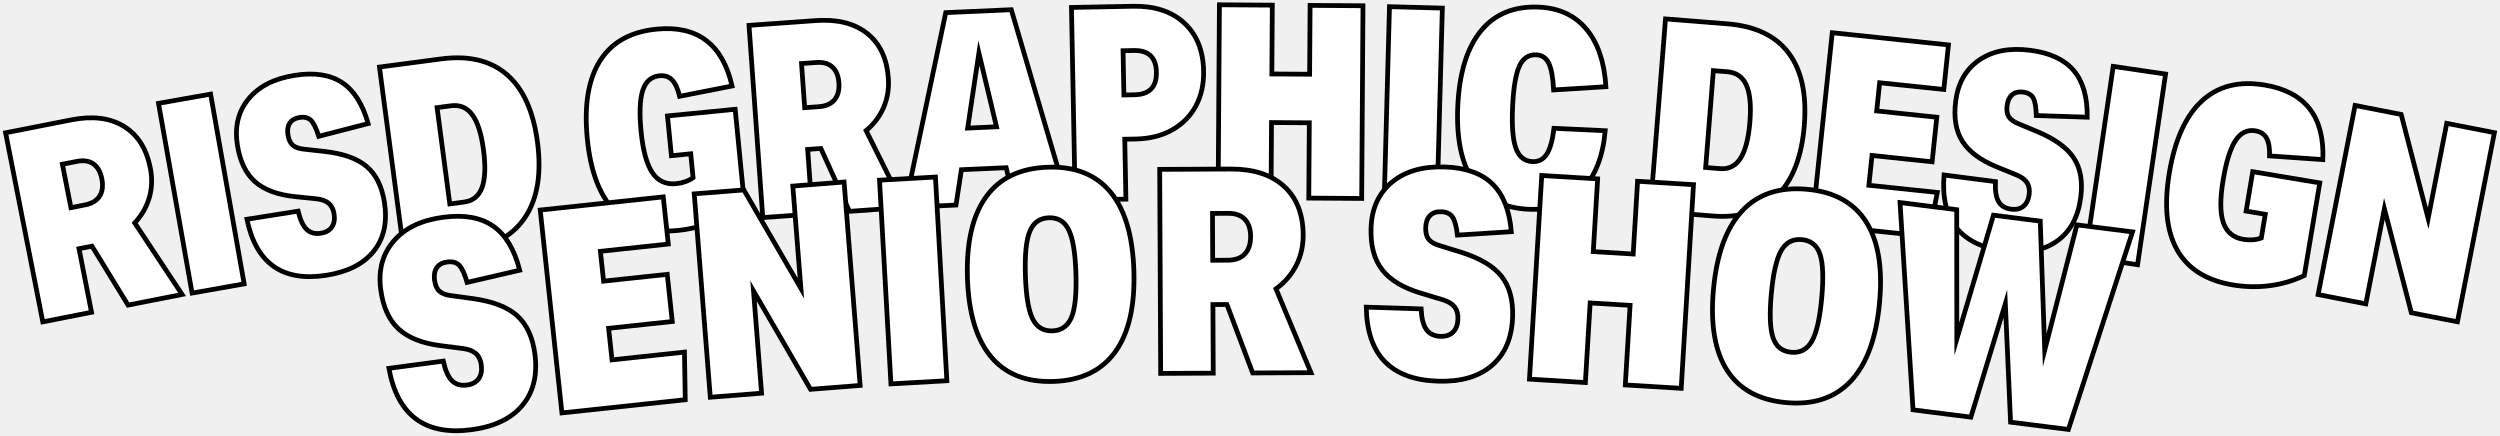
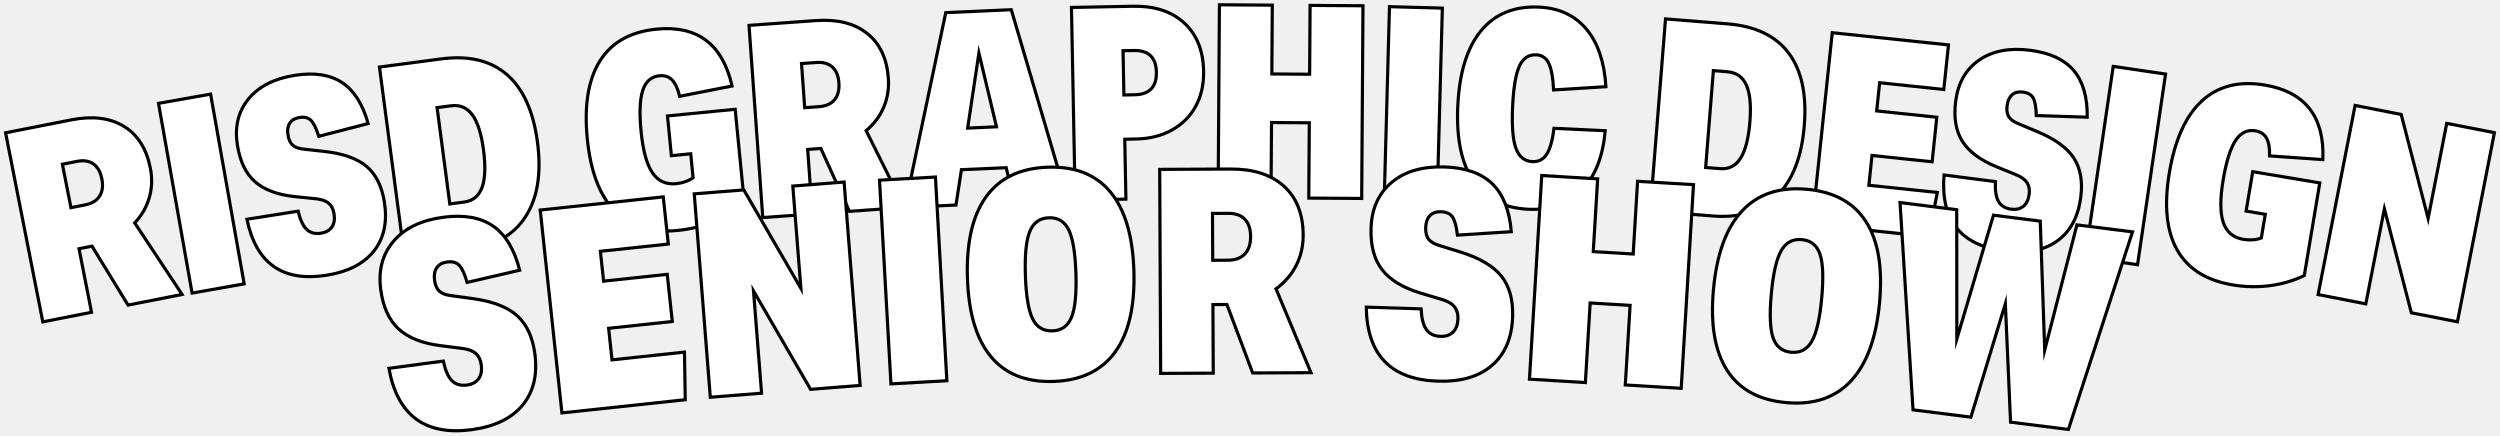
<svg xmlns="http://www.w3.org/2000/svg" version="1.1" id="Layer_1" x="0px" y="0px" viewBox="0 0 1574.776 274.338" style="enable-background:new 0 0 1574.776 274.338;" xml:space="preserve">
  <style type="text/css">
- 	.st0{fill:#FFFFFF;stroke:#000000;stroke-width:3;stroke-miterlimit:10;vector-effect:non-scaling-stroke;}
+ 	.st0{fill:#FFFFFF;stroke:#000000;stroke-width:2px;stroke-miterlimit:10;vector-effect:non-scaling-stroke;}
</style>
  <g>
    <g>
      <path class="st0" d="M80.669,192.175l-22.724-37.111l-8.173,1.608l7.878,40.032l-30.691,6.04L3.523,83.648l41.367-8.14    c13.344-2.626,24.38-1.273,33.11,4.053c8.729,5.329,14.299,14.109,16.705,26.341c1.27,6.45,1.043,12.646-0.674,18.585    c-1.72,5.942-4.776,11.249-9.168,15.925l29.833,45.067L80.669,192.175z M53.526,129.079c4.337-0.854,7.409-2.698,9.219-5.539    c1.808-2.838,2.276-6.482,1.401-10.932c-0.854-4.337-2.623-7.453-5.306-9.352c-2.686-1.896-6.139-2.43-10.364-1.599l-9.174,1.805    l5.383,27.355L53.526,129.079z" />
      <path class="st0" d="M120.993,184.616L99.843,65.092l32.811-5.806l21.149,119.523L120.993,184.616z" />
      <path class="st0" d="M185.817,123.854c-10.966-1.132-19.348-4.254-25.146-9.36c-5.8-5.106-9.514-12.807-11.144-23.107    c-1.807-11.418,0.508-21.078,6.946-28.981c6.436-7.903,16.146-12.882,29.134-14.937c12.312-1.948,22.244-0.449,29.798,4.493    c7.552,4.944,13.047,13.571,16.487,25.876l-31.09,8.018c-1.599-5.023-3.248-8.377-4.947-10.061    c-1.702-1.681-4.12-2.274-7.253-1.778c-2.799,0.443-4.82,1.623-6.065,3.541c-1.246,1.919-1.629,4.389-1.151,7.411    c0.479,3.022,1.514,5.212,3.104,6.565c1.592,1.356,4.016,2.178,7.274,2.464l12.789,1.419c11.801,1.346,20.62,4.512,26.459,9.496    c5.837,4.987,9.545,12.461,11.121,22.423c1.966,12.425-0.229,22.669-6.583,30.731c-6.356,8.062-16.307,13.165-29.85,15.308    c-27.65,4.375-44.368-7.378-50.157-35.265l32.238-5.101c1.332,5.528,3.146,9.372,5.439,11.531c2.292,2.163,5.286,2.95,8.98,2.366    c3.132-0.496,5.421-1.805,6.865-3.927c1.442-2.121,1.898-4.861,1.367-8.22c-0.46-2.909-1.557-5.116-3.285-6.623    c-1.73-1.504-4.234-2.455-7.509-2.856L185.817,123.854z" />
      <path class="st0" d="M254.925,162.577L239.016,42.244l38.763-5.125c17.414-2.303,31.253,0.985,41.515,9.858    c10.262,8.876,16.678,23.032,19.248,42.469c2.6,19.663,0.099,35.341-7.501,47.034c-7.601,11.695-19.884,18.662-36.848,20.904    L254.925,162.577z M292.44,127.264c5.504-0.728,9.243-3.794,11.216-9.199c1.971-5.404,2.275-13.274,0.908-23.612    c-1.352-10.223-3.699-17.603-7.042-22.133c-3.342-4.531-7.823-6.426-13.44-5.683l-8.764,1.158l8.021,60.673L292.44,127.264z" />
      <path class="st0" d="M435.098,96.87l-12.182,1.196l-2.458-25.04l42.635-4.186l5.78,58.877c-5.67,4.886-12.09,8.817-19.255,11.798    c-7.168,2.98-14.755,4.864-22.762,5.65c-16.694,1.639-29.845-2.392-39.451-12.099c-9.608-9.703-15.43-24.933-17.467-45.688    c-2.06-20.979,0.606-37.324,7.997-49.04c7.392-11.714,19.263-18.375,35.619-19.98c25.716-2.524,41.578,9.413,47.586,35.812    l-33.015,6.486c-1.152-4.782-2.743-8.213-4.768-10.294c-2.027-2.077-4.676-2.957-7.946-2.636    c-5.189,0.509-8.701,3.587-10.538,9.233s-2.186,14.28-1.045,25.896c1.174,11.957,3.528,20.579,7.065,25.869    c3.535,5.29,8.521,7.619,14.949,6.987c4.172-0.409,7.75-1.671,10.731-3.786L435.098,96.87z" />
      <path class="st0" d="M535.078,133.138l-18.006-39.615l-8.309,0.596l2.915,40.695l-31.2,2.235l-8.672-121.07l42.052-3.012    c13.565-0.972,24.352,1.723,32.365,8.078c8.01,6.358,12.462,15.754,13.353,28.187c0.47,6.558-0.514,12.679-2.945,18.362    c-2.435,5.688-6.118,10.58-11.05,14.683l24.089,48.383L535.078,133.138z M515.869,67.192c4.408-0.315,7.684-1.77,9.827-4.368    c2.142-2.596,3.054-6.154,2.729-10.678c-0.315-4.408-1.689-7.719-4.12-9.931c-2.433-2.212-5.795-3.164-10.09-2.856l-9.326,0.668    l1.992,27.809L515.869,67.192z" />
      <path class="st0" d="M639.032,127.526l-5.231-21.889l-28.192,1.259l-3.43,22.275l-32.268,1.44L595.745,7.958l41.269-1.843    l35.304,119.925L639.032,127.526z M616.62,33.402l-7.078,47.283l18.172-0.812L616.62,33.402z" />
      <path class="st0" d="M677.274,126.049L674.928,4.692l38.753-0.749c13.598-0.263,24.348,3.244,32.254,10.514    c7.904,7.273,11.983,17.367,12.232,30.284c0.16,8.273-1.457,15.587-4.847,21.943c-3.392,6.356-8.34,11.383-14.842,15.079    c-6.504,3.696-14.174,5.63-23.012,5.801l-6.969,0.135l0.729,37.733L677.274,126.049z M714.758,59.693    c9.29-0.18,13.848-4.914,13.668-14.207c-0.179-9.29-4.916-13.848-14.206-13.668l-6.799,0.131l0.538,27.875L714.758,59.693z" />
      <path class="st0" d="M824.421,124.782l0.319-47.43l-23.8-0.16l-0.319,47.43l-33.319-0.225L768.12,3.02l33.319,0.224l-0.292,43.35    l23.8,0.16l0.292-43.35l33.319,0.225l-0.817,121.377L824.421,124.782z" />
      <path class="st0" d="M871.944,125.539l3.301-121.336l33.308,0.906l-3.301,121.336L871.944,125.539z" />
      <path class="st0" d="M1011.148,82.334c-1.445,16.385-6.398,28.889-14.854,37.514c-8.461,8.625-19.65,12.613-33.574,11.964    c-15.512-0.724-27.035-6.622-34.574-17.695c-7.541-11.073-10.83-26.854-9.875-47.347c0.979-20.942,5.855-36.742,14.635-47.395    c8.777-10.652,20.98-15.614,36.604-14.886c12.566,0.587,22.479,5.191,29.734,13.811c7.256,8.622,11.371,20.727,12.346,36.314    l-32.939,2.038c-0.424-7.96-1.467-13.599-3.127-16.909c-1.662-3.312-4.248-5.049-7.756-5.212    c-4.867-0.228-8.439,2.159-10.715,7.158s-3.693,13.501-4.252,25.5c-0.566,12.115,0.133,20.854,2.096,26.221    c1.961,5.367,5.432,8.167,10.414,8.399c3.848,0.18,6.844-1.383,8.984-4.687c2.137-3.304,3.666-8.734,4.588-16.294L1011.148,82.334    z" />
      <path class="st0" d="M1039.473,132.901l9.652-120.995l38.977,3.109c17.51,1.396,30.354,7.511,38.529,18.337    c8.174,10.829,11.482,26.015,9.922,45.559c-1.576,19.771-7.307,34.578-17.188,44.419c-9.881,9.844-23.352,14.082-40.408,12.722    L1039.473,132.901z M1083.553,106.232c5.533,0.441,9.832-1.773,12.895-6.646c3.059-4.872,5.004-12.503,5.834-22.898    c0.82-10.279,0.07-17.986-2.248-23.117c-2.32-5.131-6.305-7.921-11.953-8.372l-8.811-0.703l-4.867,61.007L1083.553,106.232z" />
      <path class="st0" d="M1141.478,141.325l12.678-120.716l73.207,7.688l-2.947,28.065l-40.408-4.243l-1.863,17.753l37.871,3.977    l-2.947,28.065l-37.871-3.977l-1.971,18.767l43.113,4.527l-5.484,27.799L1141.478,141.325z" />
      <path class="st0" d="M1257.623,105.048c-10.207-4.165-17.375-9.515-21.508-16.045c-4.131-6.529-5.533-14.963-4.205-25.307    c1.473-11.466,6.406-20.087,14.805-25.865c8.395-5.777,19.113-7.829,32.156-6.154c12.363,1.588,21.475,5.816,27.336,12.681    c5.859,6.866,8.713,16.688,8.559,29.465l-32.09-1.036c-0.125-5.271-0.766-8.952-1.924-11.045    c-1.162-2.091-3.316-3.339-6.461-3.743c-2.812-0.361-5.082,0.204-6.816,1.695s-2.797,3.755-3.186,6.79    c-0.391,3.035-0.012,5.427,1.135,7.173c1.146,1.749,3.242,3.218,6.291,4.407l11.875,4.953    c10.947,4.605,18.523,10.12,22.729,16.544c4.201,6.426,5.66,14.64,4.377,24.644c-1.604,12.478-6.586,21.692-14.949,27.646    c-8.363,5.953-19.346,8.056-32.947,6.31c-27.766-3.565-40.51-19.54-38.236-47.931l32.375,4.157    c-0.275,5.68,0.387,9.879,1.982,12.596c1.592,2.719,4.244,4.315,7.953,4.792c3.146,0.403,5.711-0.21,7.693-1.841    c1.979-1.631,3.186-4.133,3.619-7.505c0.375-2.922-0.057-5.348-1.293-7.279c-1.238-1.929-3.375-3.545-6.404-4.85L1257.623,105.048    z" />
      <path class="st0" d="M1313.496,161.904l17.646-120.091l32.965,4.844l-17.645,120.091L1313.496,161.904z" />
      <path class="st0" d="M1426.926,134.982l-12.072-2.02l4.152-24.815l42.254,7.07l-9.764,58.349    c-6.748,3.239-13.971,5.362-21.664,6.372c-7.697,1.01-15.514,0.852-23.449-0.477c-16.543-2.769-28.189-10.087-34.934-21.962    c-6.748-11.872-8.398-28.092-4.957-48.66c3.479-20.791,10.312-35.876,20.5-45.262c10.189-9.383,23.387-12.72,39.596-10.008    c25.486,4.265,37.688,19.923,36.609,46.976l-33.564-2.341c0.133-4.917-0.508-8.645-1.922-11.181    c-1.414-2.534-3.742-4.073-6.982-4.616c-5.143-0.86-9.336,1.196-12.582,6.169c-3.244,4.973-5.83,13.217-7.756,24.729    c-1.984,11.85-1.957,20.787,0.08,26.816c2.033,6.028,6.24,9.576,12.611,10.642c4.133,0.692,7.916,0.407,11.348-0.858    L1426.926,134.982z" />
      <path class="st0" d="M1518.935,197.023l-16.986-65.507l-11.711,59.896l-30.031-5.872l23.291-119.124l29.029,5.676l16.986,65.506    l11.711-59.896l30.031,5.871l-23.289,119.125L1518.935,197.023z" />
    </g>
    <g>
      <path class="st0" d="M277.393,217.719c-11.578-1.483-20.369-5.006-26.374-10.562c-6.006-5.557-9.736-13.805-11.193-24.75    c-1.615-12.133,1.087-22.298,8.107-30.496c7.019-8.197,17.428-13.215,31.228-15.051c13.084-1.741,23.558,0.104,31.425,5.532    c7.864,5.431,13.456,14.705,16.776,27.82l-33.116,7.676c-1.562-5.359-3.221-8.951-4.976-10.778    c-1.758-1.822-4.302-2.514-7.63-2.071c-2.975,0.396-5.146,1.593-6.514,3.591s-1.839,4.603-1.411,7.814s1.466,5.557,3.114,7.03    c1.649,1.478,4.194,2.41,7.636,2.798l13.5,1.835c12.457,1.732,21.709,5.313,27.76,10.741c6.049,5.432,9.778,13.438,11.188,24.024    c1.758,13.203-0.833,23.989-7.769,32.357c-6.938,8.368-17.604,13.511-31.995,15.426c-29.382,3.91-46.771-8.966-52.173-38.635    l34.258-4.56c1.266,5.887,3.085,10.003,5.457,12.349c2.369,2.349,5.519,3.26,9.443,2.738c3.329-0.443,5.786-1.77,7.37-3.978    c1.581-2.208,2.137-5.097,1.661-8.665c-0.411-3.092-1.515-5.456-3.305-7.096c-1.793-1.637-4.418-2.709-7.874-3.22L277.393,217.719    z" />
      <path class="st0" d="M353.966,260.099l-13.674-127.791l77.497-8.292l3.18,29.71l-42.776,4.577l2.012,18.793l40.091-4.29    l3.179,29.711l-40.091,4.289l2.126,19.867l45.639-4.884l0.495,29.998L353.966,260.099z" />
      <path class="st0" d="M510.584,245.244l-35.944-61.985l5.08,64.42l-32.3,2.547l-10.104-128.122l31.224-2.462l35.944,61.985    l-5.081-64.42l32.3-2.547l10.105,128.122L510.584,245.244z" />
      <path class="st0" d="M561.212,241.81l-7.198-128.318l35.225-1.976l7.198,128.318L561.212,241.81z" />
      <path class="st0" d="M663.608,240.277c-17.152,0.568-30.293-4.638-39.42-15.622c-9.13-10.981-14.058-27.449-14.785-49.397    c-0.739-22.308,3.165-39.395,11.718-51.267c8.55-11.869,21.521-18.093,38.913-18.67c17.149-0.568,30.289,4.641,39.419,15.623    c9.127,10.984,14.058,27.449,14.785,49.396c0.739,22.308-3.168,39.397-11.718,51.267    C693.968,233.48,680.995,239.701,663.608,240.277z M662.911,208.423c5.757-0.19,9.773-3.054,12.052-8.594    c2.275-5.538,3.202-14.784,2.772-27.737c-0.426-12.832-1.928-21.908-4.505-27.226c-2.579-5.317-6.745-7.881-12.502-7.69    c-5.757,0.191-9.775,3.057-12.052,8.595c-2.278,5.54-3.201,14.784-2.772,27.736c0.426,12.835,1.926,21.908,4.505,27.227    C652.987,206.051,657.155,208.614,662.911,208.423z" />
      <path class="st0" d="M789.077,234.931l-16.226-43.124l-8.82,0.042l0.206,43.2l-33.12,0.157l-0.611-128.519l44.64-0.212    c14.399-0.069,25.605,3.54,33.622,10.819c8.014,7.283,12.053,17.524,12.116,30.723c0.033,6.961-1.438,13.358-4.409,19.191    c-2.973,5.836-7.211,10.744-12.71,14.73l22.032,52.816L789.077,234.931z M773.438,163.904c4.68-0.022,8.243-1.328,10.691-3.921    c2.446-2.591,3.66-6.287,3.638-11.088c-0.022-4.68-1.24-8.274-3.651-10.783c-2.414-2.508-5.899-3.752-10.458-3.729l-9.9,0.047    l0.141,29.52L773.438,163.904z" />
      <path class="st0" d="M894.936,184.652c-11.181-3.354-19.278-8.265-24.296-14.728c-5.018-6.462-7.352-15.208-7.002-26.245    c0.388-12.233,4.713-21.821,12.978-28.763c8.263-6.942,19.351-10.192,33.265-9.751c13.193,0.418,23.225,3.949,30.1,10.589    c6.873,6.642,10.875,16.705,12.01,30.186l-33.926,2.166c-0.664-5.542-1.715-9.357-3.148-11.445    c-1.436-2.086-3.832-3.183-7.189-3.289c-3-0.096-5.335,0.73-7.012,2.479c-1.676,1.748-2.565,4.241-2.668,7.479    s0.539,5.721,1.925,7.444c1.387,1.727,3.744,3.062,7.078,4.007l13.02,4.015c12.006,3.743,20.549,8.786,25.633,15.129    c5.08,6.347,7.453,14.854,7.115,25.528c-0.422,13.313-4.74,23.532-12.949,30.655c-8.211,7.124-19.572,10.455-34.082,9.995    c-29.627-0.938-44.681-16.481-45.167-46.634l34.543,1.095c0.288,6.014,1.41,10.372,3.367,13.073    c1.955,2.704,4.913,4.117,8.87,4.243c3.357,0.106,5.998-0.801,7.922-2.721c1.92-1.92,2.939-4.679,3.053-8.277    c0.1-3.117-0.604-5.63-2.102-7.54c-1.502-1.908-3.916-3.395-7.242-4.462L894.936,184.652z" />
      <path class="st0" d="M1023.793,242.481l3.023-50.129l-25.154-1.517l-3.023,50.129l-35.215-2.124l7.736-128.287l35.217,2.124    l-2.764,45.816l25.154,1.518l2.764-45.817l35.217,2.124l-7.738,128.287L1023.793,242.481z" />
      <path class="st0" d="M1125.057,253.594c-17.09-1.561-29.484-8.354-37.18-20.385c-7.699-12.028-10.549-28.979-8.553-50.849    c2.029-22.228,8.021-38.698,17.979-49.42c9.953-10.718,23.598-15.287,40.926-13.705c17.088,1.56,29.48,8.357,37.18,20.385    c7.697,12.03,10.549,28.979,8.553,50.849c-2.029,22.228-8.023,38.701-17.979,49.42    C1156.025,250.609,1142.383,255.176,1125.057,253.594z M1128.312,221.898c5.736,0.524,10.076-1.819,13.023-7.034    c2.945-5.213,5.01-14.274,6.188-27.181c1.168-12.785,0.801-21.978-1.098-27.574c-1.9-5.596-5.717-8.655-11.453-9.179    c-5.736-0.524-10.078,1.822-13.023,7.035c-2.947,5.215-5.008,14.273-6.188,27.18c-1.166,12.789-0.803,21.978,1.098,27.574    C1118.758,218.315,1122.576,221.375,1128.312,221.898z" />
      <path class="st0" d="M1266.473,265.92l-3.283-74.618l-21.719,71.463l-36.432-4.598l-8.195-130.573l35.717,4.507l0.061,81.469    l23.088-78.003l29.467,3.719l2.807,81.271l20.297-78.899l35.004,4.418l-40.379,124.443L1266.473,265.92z" />
    </g>
  </g>
</svg>
